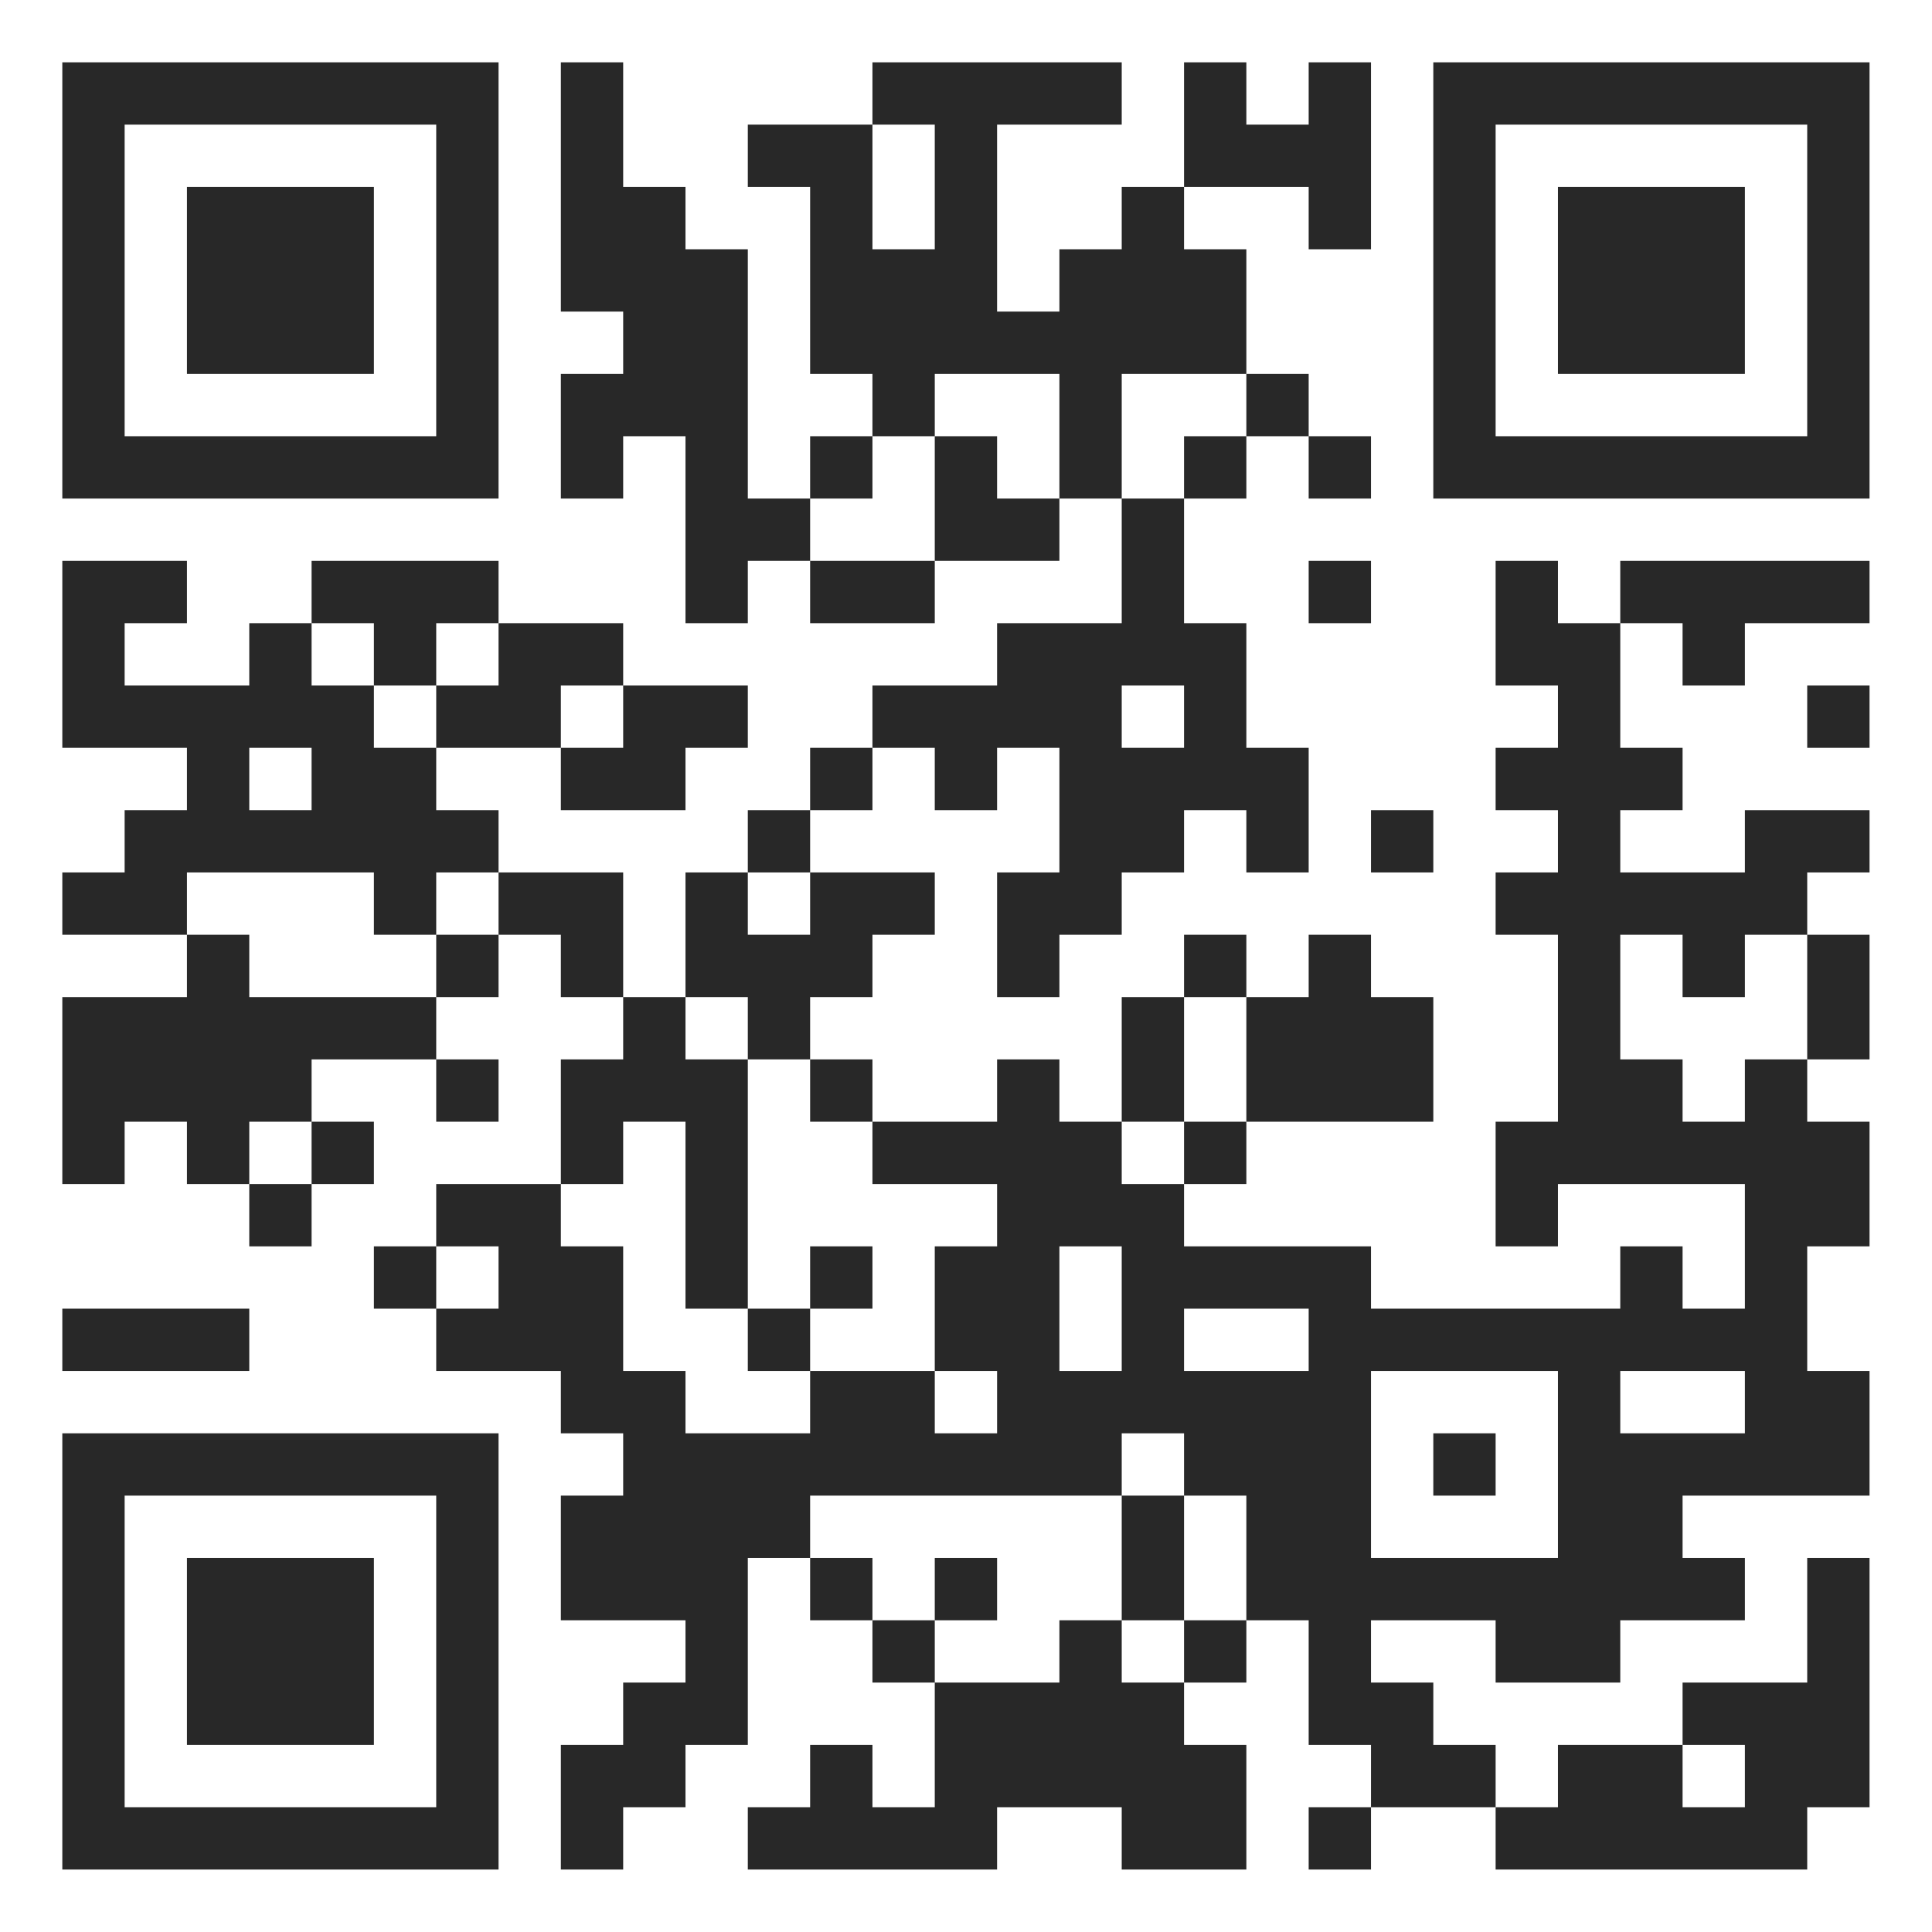
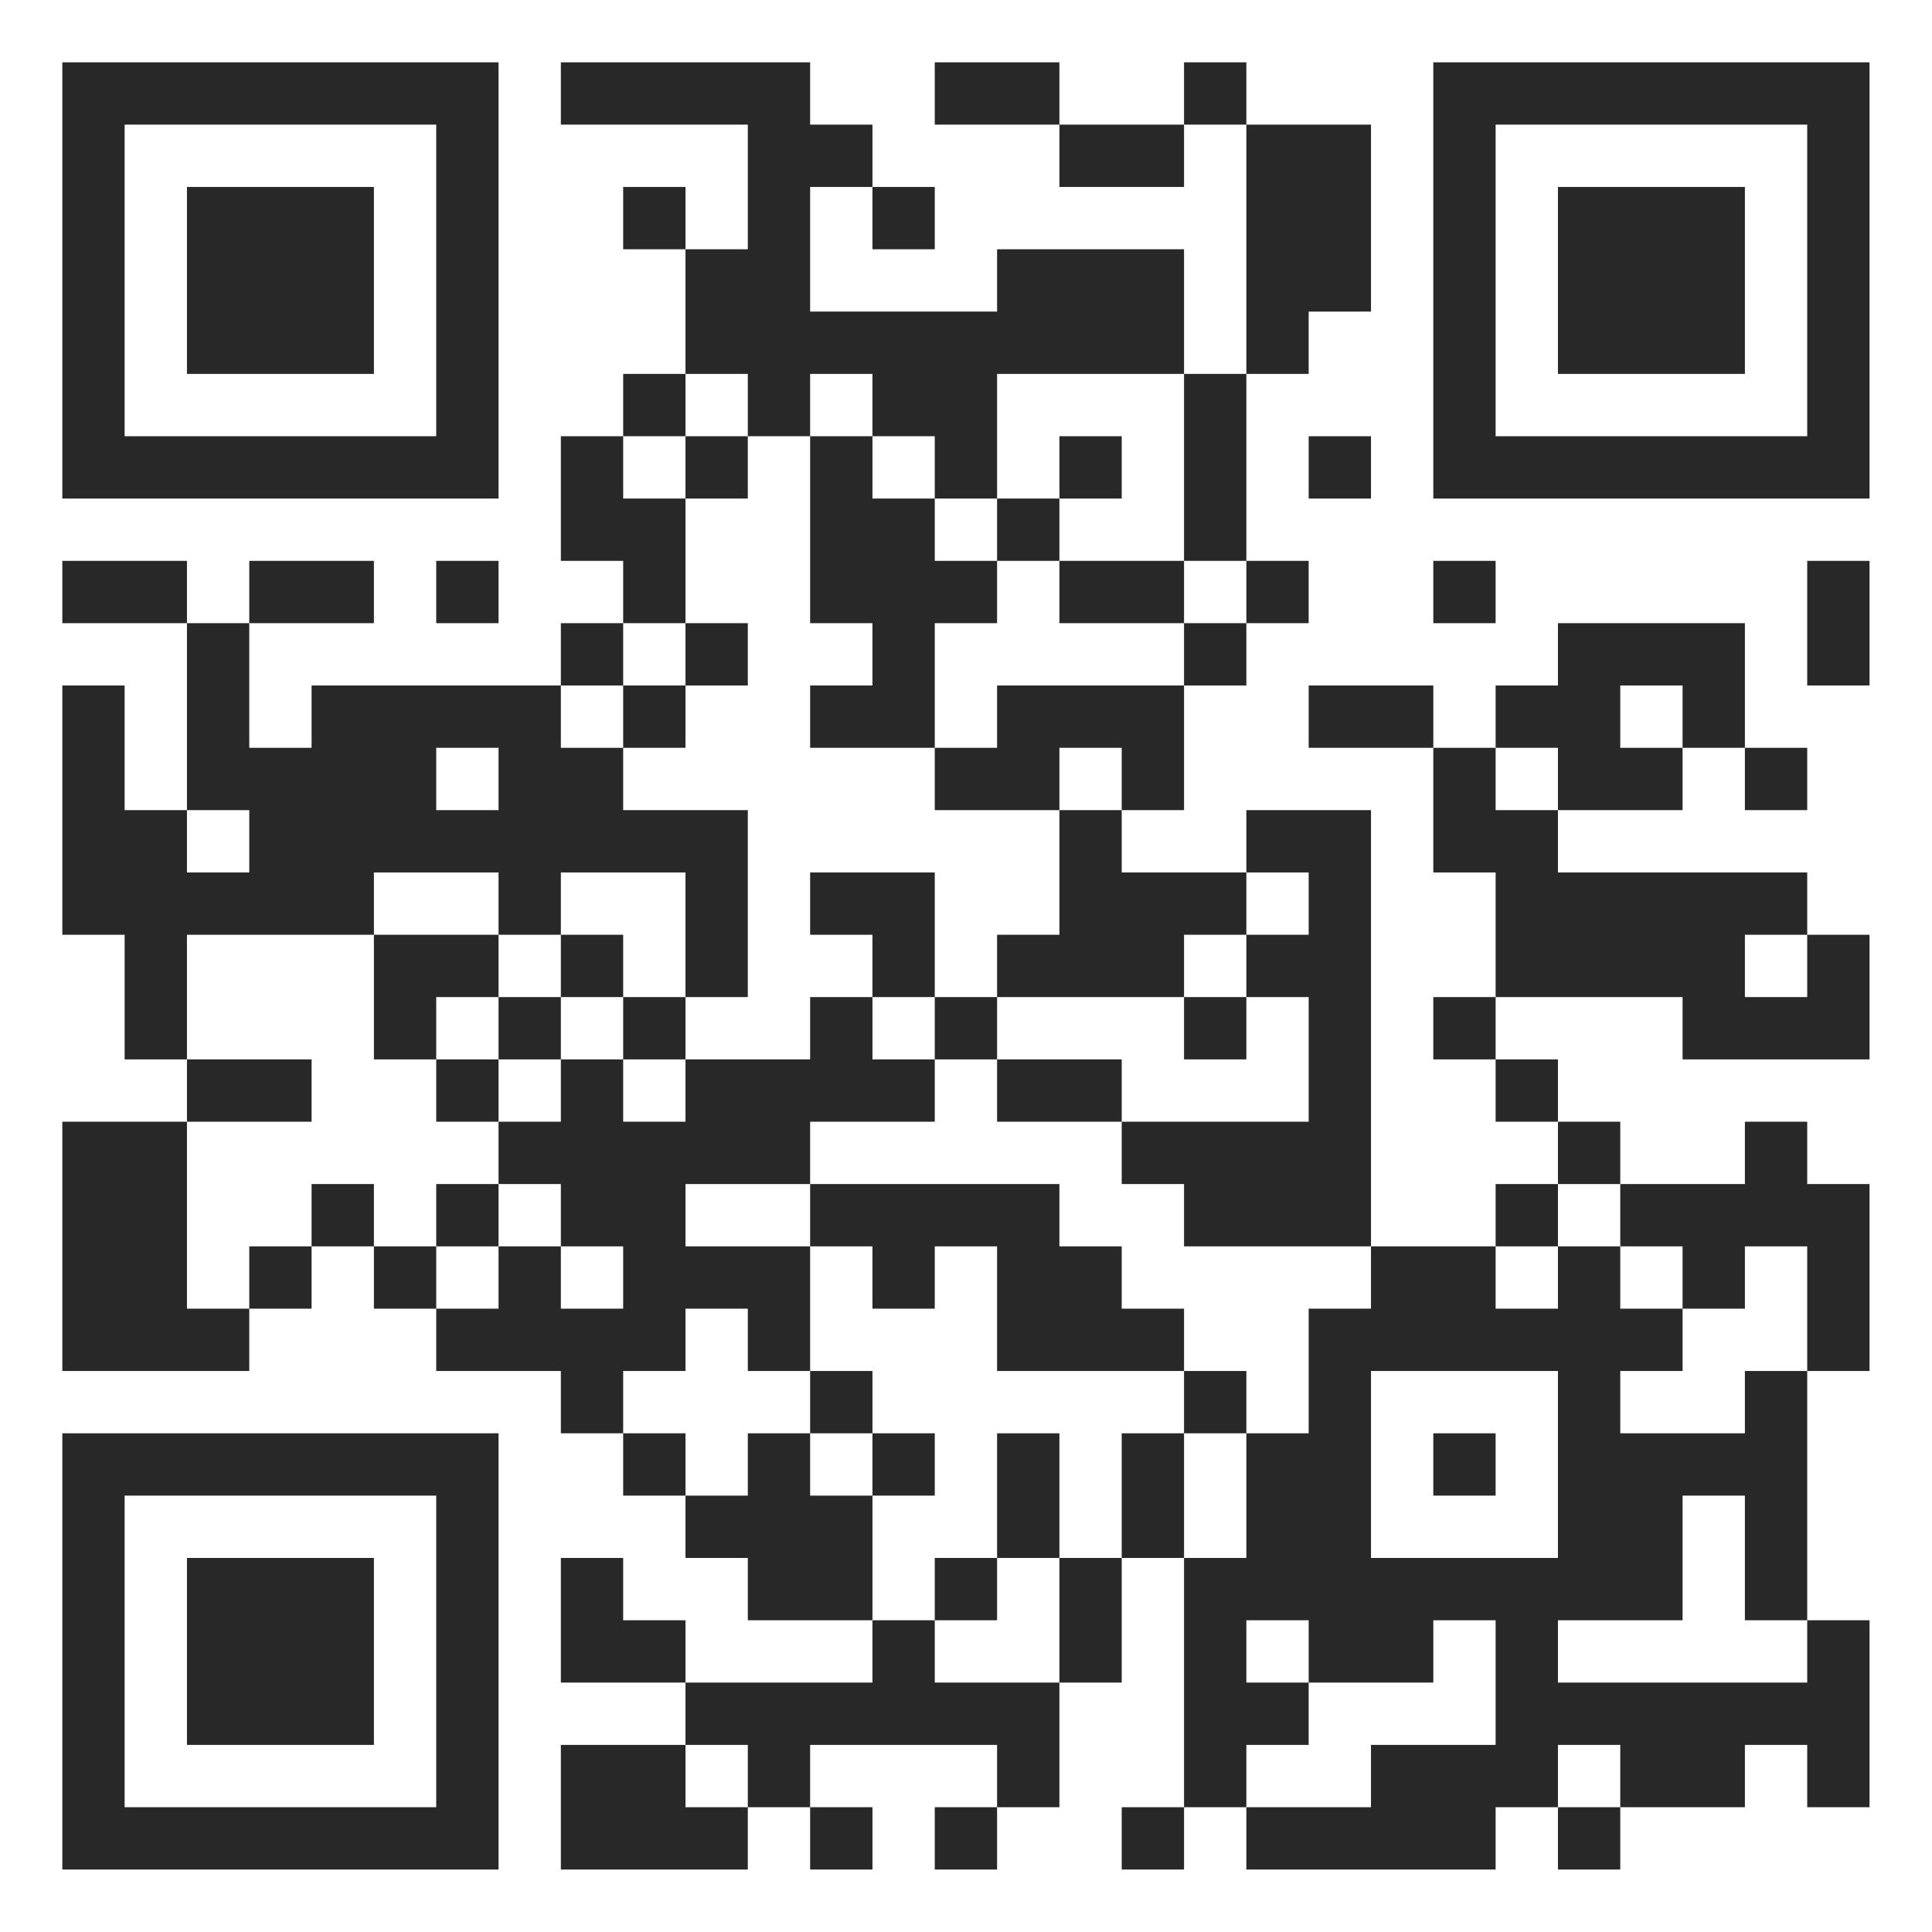
<svg xmlns="http://www.w3.org/2000/svg" version="1.1" width="90" height="90" viewBox="0 0 90 90">
  <rect x="0" y="0" width="90" height="90" fill="#ffffff" />
  <g transform="scale(2.903)">
    <g transform="translate(1,1)">
-       <path fill-rule="evenodd" d="M8 0L8 4L9 4L9 5L8 5L8 7L9 7L9 6L10 6L10 9L11 9L11 8L12 8L12 9L14 9L14 8L16 8L16 7L17 7L17 9L15 9L15 10L13 10L13 11L12 11L12 12L11 12L11 13L10 13L10 15L9 15L9 13L7 13L7 12L6 12L6 11L8 11L8 12L10 12L10 11L11 11L11 10L9 10L9 9L7 9L7 8L4 8L4 9L3 9L3 10L1 10L1 9L2 9L2 8L0 8L0 11L2 11L2 12L1 12L1 13L0 13L0 14L2 14L2 15L0 15L0 18L1 18L1 17L2 17L2 18L3 18L3 19L4 19L4 18L5 18L5 17L4 17L4 16L6 16L6 17L7 17L7 16L6 16L6 15L7 15L7 14L8 14L8 15L9 15L9 16L8 16L8 18L6 18L6 19L5 19L5 20L6 20L6 21L8 21L8 22L9 22L9 23L8 23L8 25L10 25L10 26L9 26L9 27L8 27L8 29L9 29L9 28L10 28L10 27L11 27L11 24L12 24L12 25L13 25L13 26L14 26L14 28L13 28L13 27L12 27L12 28L11 28L11 29L15 29L15 28L17 28L17 29L19 29L19 27L18 27L18 26L19 26L19 25L20 25L20 27L21 27L21 28L20 28L20 29L21 29L21 28L23 28L23 29L28 29L28 28L29 28L29 24L28 24L28 26L26 26L26 27L24 27L24 28L23 28L23 27L22 27L22 26L21 26L21 25L23 25L23 26L25 26L25 25L27 25L27 24L26 24L26 23L29 23L29 21L28 21L28 19L29 19L29 17L28 17L28 16L29 16L29 14L28 14L28 13L29 13L29 12L27 12L27 13L25 13L25 12L26 12L26 11L25 11L25 9L26 9L26 10L27 10L27 9L29 9L29 8L25 8L25 9L24 9L24 8L23 8L23 10L24 10L24 11L23 11L23 12L24 12L24 13L23 13L23 14L24 14L24 17L23 17L23 19L24 19L24 18L27 18L27 20L26 20L26 19L25 19L25 20L21 20L21 19L18 19L18 18L19 18L19 17L22 17L22 15L21 15L21 14L20 14L20 15L19 15L19 14L18 14L18 15L17 15L17 17L16 17L16 16L15 16L15 17L13 17L13 16L12 16L12 15L13 15L13 14L14 14L14 13L12 13L12 12L13 12L13 11L14 11L14 12L15 12L15 11L16 11L16 13L15 13L15 15L16 15L16 14L17 14L17 13L18 13L18 12L19 12L19 13L20 13L20 11L19 11L19 9L18 9L18 7L19 7L19 6L20 6L20 7L21 7L21 6L20 6L20 5L19 5L19 3L18 3L18 2L20 2L20 3L21 3L21 0L20 0L20 1L19 1L19 0L18 0L18 2L17 2L17 3L16 3L16 4L15 4L15 1L17 1L17 0L13 0L13 1L11 1L11 2L12 2L12 5L13 5L13 6L12 6L12 7L11 7L11 3L10 3L10 2L9 2L9 0ZM13 1L13 3L14 3L14 1ZM14 5L14 6L13 6L13 7L12 7L12 8L14 8L14 6L15 6L15 7L16 7L16 5ZM17 5L17 7L18 7L18 6L19 6L19 5ZM20 8L20 9L21 9L21 8ZM4 9L4 10L5 10L5 11L6 11L6 10L7 10L7 9L6 9L6 10L5 10L5 9ZM8 10L8 11L9 11L9 10ZM17 10L17 11L18 11L18 10ZM28 10L28 11L29 11L29 10ZM3 11L3 12L4 12L4 11ZM21 12L21 13L22 13L22 12ZM2 13L2 14L3 14L3 15L6 15L6 14L7 14L7 13L6 13L6 14L5 14L5 13ZM11 13L11 14L12 14L12 13ZM25 14L25 16L26 16L26 17L27 17L27 16L28 16L28 14L27 14L27 15L26 15L26 14ZM10 15L10 16L11 16L11 20L10 20L10 17L9 17L9 18L8 18L8 19L9 19L9 21L10 21L10 22L12 22L12 21L14 21L14 22L15 22L15 21L14 21L14 19L15 19L15 18L13 18L13 17L12 17L12 16L11 16L11 15ZM18 15L18 17L17 17L17 18L18 18L18 17L19 17L19 15ZM3 17L3 18L4 18L4 17ZM6 19L6 20L7 20L7 19ZM12 19L12 20L11 20L11 21L12 21L12 20L13 20L13 19ZM16 19L16 21L17 21L17 19ZM0 20L0 21L3 21L3 20ZM18 20L18 21L20 21L20 20ZM21 21L21 24L24 24L24 21ZM25 21L25 22L27 22L27 21ZM17 22L17 23L12 23L12 24L13 24L13 25L14 25L14 26L16 26L16 25L17 25L17 26L18 26L18 25L19 25L19 23L18 23L18 22ZM22 22L22 23L23 23L23 22ZM17 23L17 25L18 25L18 23ZM14 24L14 25L15 25L15 24ZM26 27L26 28L27 28L27 27ZM0 0L0 7L7 7L7 0ZM1 1L1 6L6 6L6 1ZM2 2L2 5L5 5L5 2ZM22 0L22 7L29 7L29 0ZM23 1L23 6L28 6L28 1ZM24 2L24 5L27 5L27 2ZM0 22L0 29L7 29L7 22ZM1 23L1 28L6 28L6 23ZM2 24L2 27L5 27L5 24Z" fill="#282828" />
+       <path fill-rule="evenodd" d="M8 0L8 1L11 1L11 3L10 3L10 2L9 2L9 3L10 3L10 5L9 5L9 6L8 6L8 8L9 8L9 9L8 9L8 10L4 10L4 11L3 11L3 9L5 9L5 8L3 8L3 9L2 9L2 8L0 8L0 9L2 9L2 12L1 12L1 10L0 10L0 14L1 14L1 16L2 16L2 17L0 17L0 21L3 21L3 20L4 20L4 19L5 19L5 20L6 20L6 21L8 21L8 22L9 22L9 23L10 23L10 24L11 24L11 25L13 25L13 26L10 26L10 25L9 25L9 24L8 24L8 26L10 26L10 27L8 27L8 29L11 29L11 28L12 28L12 29L13 29L13 28L12 28L12 27L15 27L15 28L14 28L14 29L15 29L15 28L16 28L16 26L17 26L17 24L18 24L18 28L17 28L17 29L18 29L18 28L19 28L19 29L23 29L23 28L24 28L24 29L25 29L25 28L27 28L27 27L28 27L28 28L29 28L29 25L28 25L28 21L29 21L29 18L28 18L28 17L27 17L27 18L25 18L25 17L24 17L24 16L23 16L23 15L26 15L26 16L29 16L29 14L28 14L28 13L24 13L24 12L26 12L26 11L27 11L27 12L28 12L28 11L27 11L27 9L24 9L24 10L23 10L23 11L22 11L22 10L20 10L20 11L22 11L22 13L23 13L23 15L22 15L22 16L23 16L23 17L24 17L24 18L23 18L23 19L21 19L21 12L19 12L19 13L17 13L17 12L18 12L18 10L19 10L19 9L20 9L20 8L19 8L19 5L20 5L20 4L21 4L21 1L19 1L19 0L18 0L18 1L16 1L16 0L14 0L14 1L16 1L16 2L18 2L18 1L19 1L19 5L18 5L18 3L15 3L15 4L12 4L12 2L13 2L13 3L14 3L14 2L13 2L13 1L12 1L12 0ZM10 5L10 6L9 6L9 7L10 7L10 9L9 9L9 10L8 10L8 11L9 11L9 12L11 12L11 15L10 15L10 13L8 13L8 14L7 14L7 13L5 13L5 14L2 14L2 16L4 16L4 17L2 17L2 20L3 20L3 19L4 19L4 18L5 18L5 19L6 19L6 20L7 20L7 19L8 19L8 20L9 20L9 19L8 19L8 18L7 18L7 17L8 17L8 16L9 16L9 17L10 17L10 16L12 16L12 15L13 15L13 16L14 16L14 17L12 17L12 18L10 18L10 19L12 19L12 21L11 21L11 20L10 20L10 21L9 21L9 22L10 22L10 23L11 23L11 22L12 22L12 23L13 23L13 25L14 25L14 26L16 26L16 24L17 24L17 22L18 22L18 24L19 24L19 22L20 22L20 20L21 20L21 19L18 19L18 18L17 18L17 17L20 17L20 15L19 15L19 14L20 14L20 13L19 13L19 14L18 14L18 15L15 15L15 14L16 14L16 12L17 12L17 11L16 11L16 12L14 12L14 11L15 11L15 10L18 10L18 9L19 9L19 8L18 8L18 5L15 5L15 7L14 7L14 6L13 6L13 5L12 5L12 6L11 6L11 5ZM10 6L10 7L11 7L11 6ZM12 6L12 9L13 9L13 10L12 10L12 11L14 11L14 9L15 9L15 8L16 8L16 9L18 9L18 8L16 8L16 7L17 7L17 6L16 6L16 7L15 7L15 8L14 8L14 7L13 7L13 6ZM20 6L20 7L21 7L21 6ZM6 8L6 9L7 9L7 8ZM22 8L22 9L23 9L23 8ZM28 8L28 10L29 10L29 8ZM10 9L10 10L9 10L9 11L10 11L10 10L11 10L11 9ZM25 10L25 11L26 11L26 10ZM6 11L6 12L7 12L7 11ZM23 11L23 12L24 12L24 11ZM2 12L2 13L3 13L3 12ZM12 13L12 14L13 14L13 15L14 15L14 16L15 16L15 17L17 17L17 16L15 16L15 15L14 15L14 13ZM5 14L5 16L6 16L6 17L7 17L7 16L8 16L8 15L9 15L9 16L10 16L10 15L9 15L9 14L8 14L8 15L7 15L7 14ZM27 14L27 15L28 15L28 14ZM6 15L6 16L7 16L7 15ZM18 15L18 16L19 16L19 15ZM6 18L6 19L7 19L7 18ZM12 18L12 19L13 19L13 20L14 20L14 19L15 19L15 21L18 21L18 22L19 22L19 21L18 21L18 20L17 20L17 19L16 19L16 18ZM24 18L24 19L23 19L23 20L24 20L24 19L25 19L25 20L26 20L26 21L25 21L25 22L27 22L27 21L28 21L28 19L27 19L27 20L26 20L26 19L25 19L25 18ZM12 21L12 22L13 22L13 23L14 23L14 22L13 22L13 21ZM21 21L21 24L24 24L24 21ZM15 22L15 24L14 24L14 25L15 25L15 24L16 24L16 22ZM22 22L22 23L23 23L23 22ZM26 23L26 25L24 25L24 26L28 26L28 25L27 25L27 23ZM19 25L19 26L20 26L20 27L19 27L19 28L21 28L21 27L23 27L23 25L22 25L22 26L20 26L20 25ZM10 27L10 28L11 28L11 27ZM24 27L24 28L25 28L25 27ZM0 0L0 7L7 7L7 0ZM1 1L1 6L6 6L6 1ZM2 2L2 5L5 5L5 2ZM22 0L22 7L29 7L29 0ZM23 1L23 6L28 6L28 1ZM24 2L24 5L27 5L27 2ZM0 22L0 29L7 29L7 22ZM1 23L1 28L6 28L6 23ZM2 24L2 27L5 27L5 24Z" fill="#282828" />
    </g>
  </g>
</svg>
